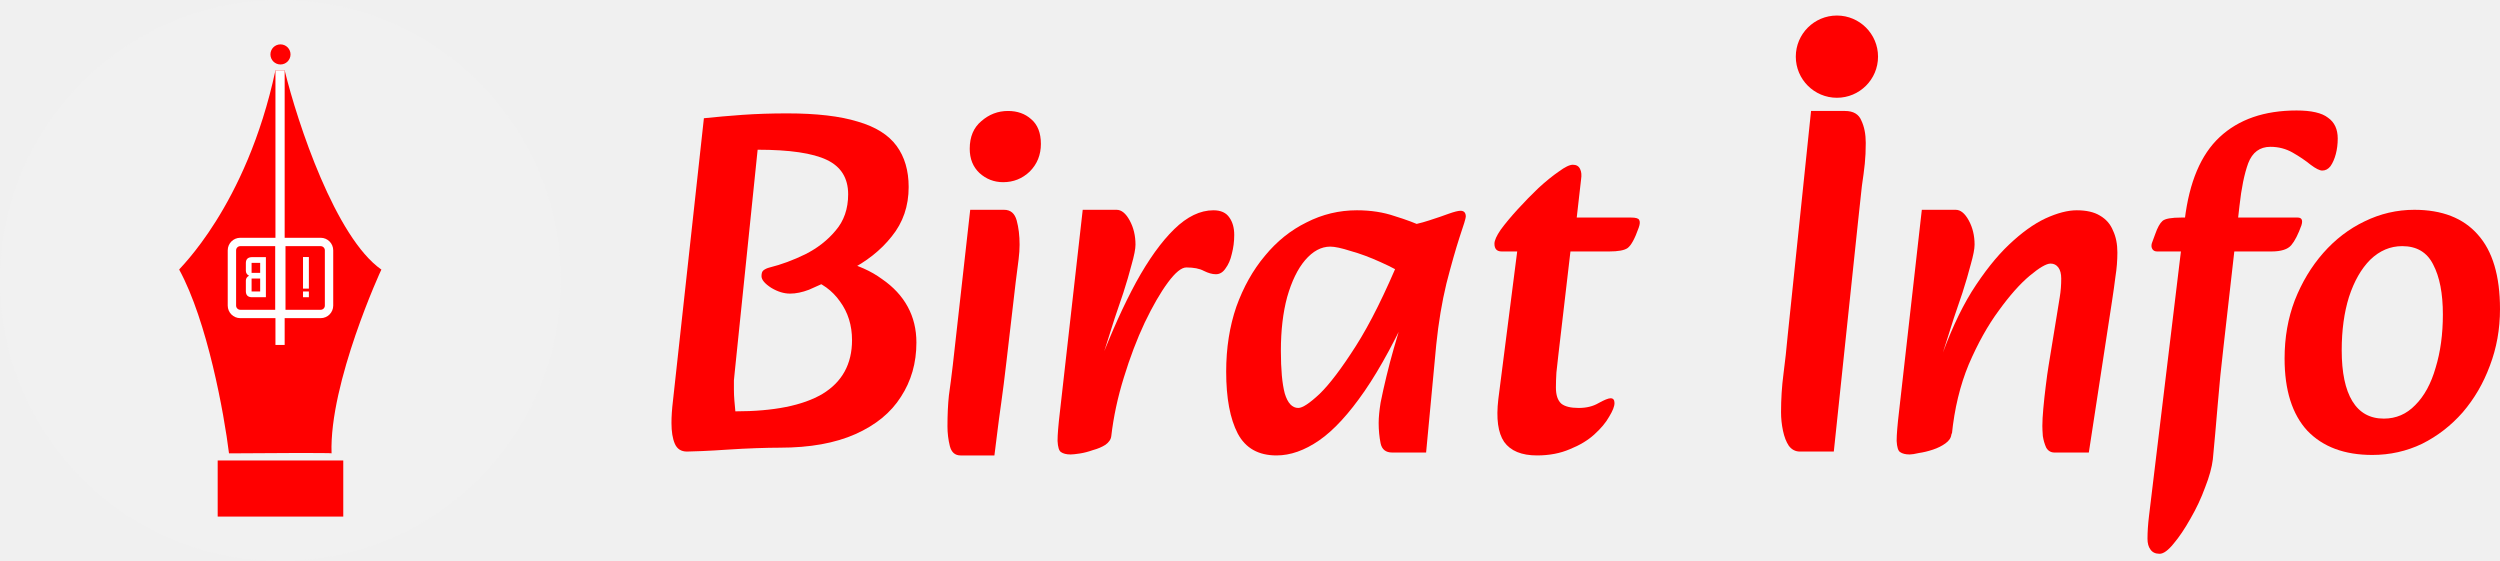
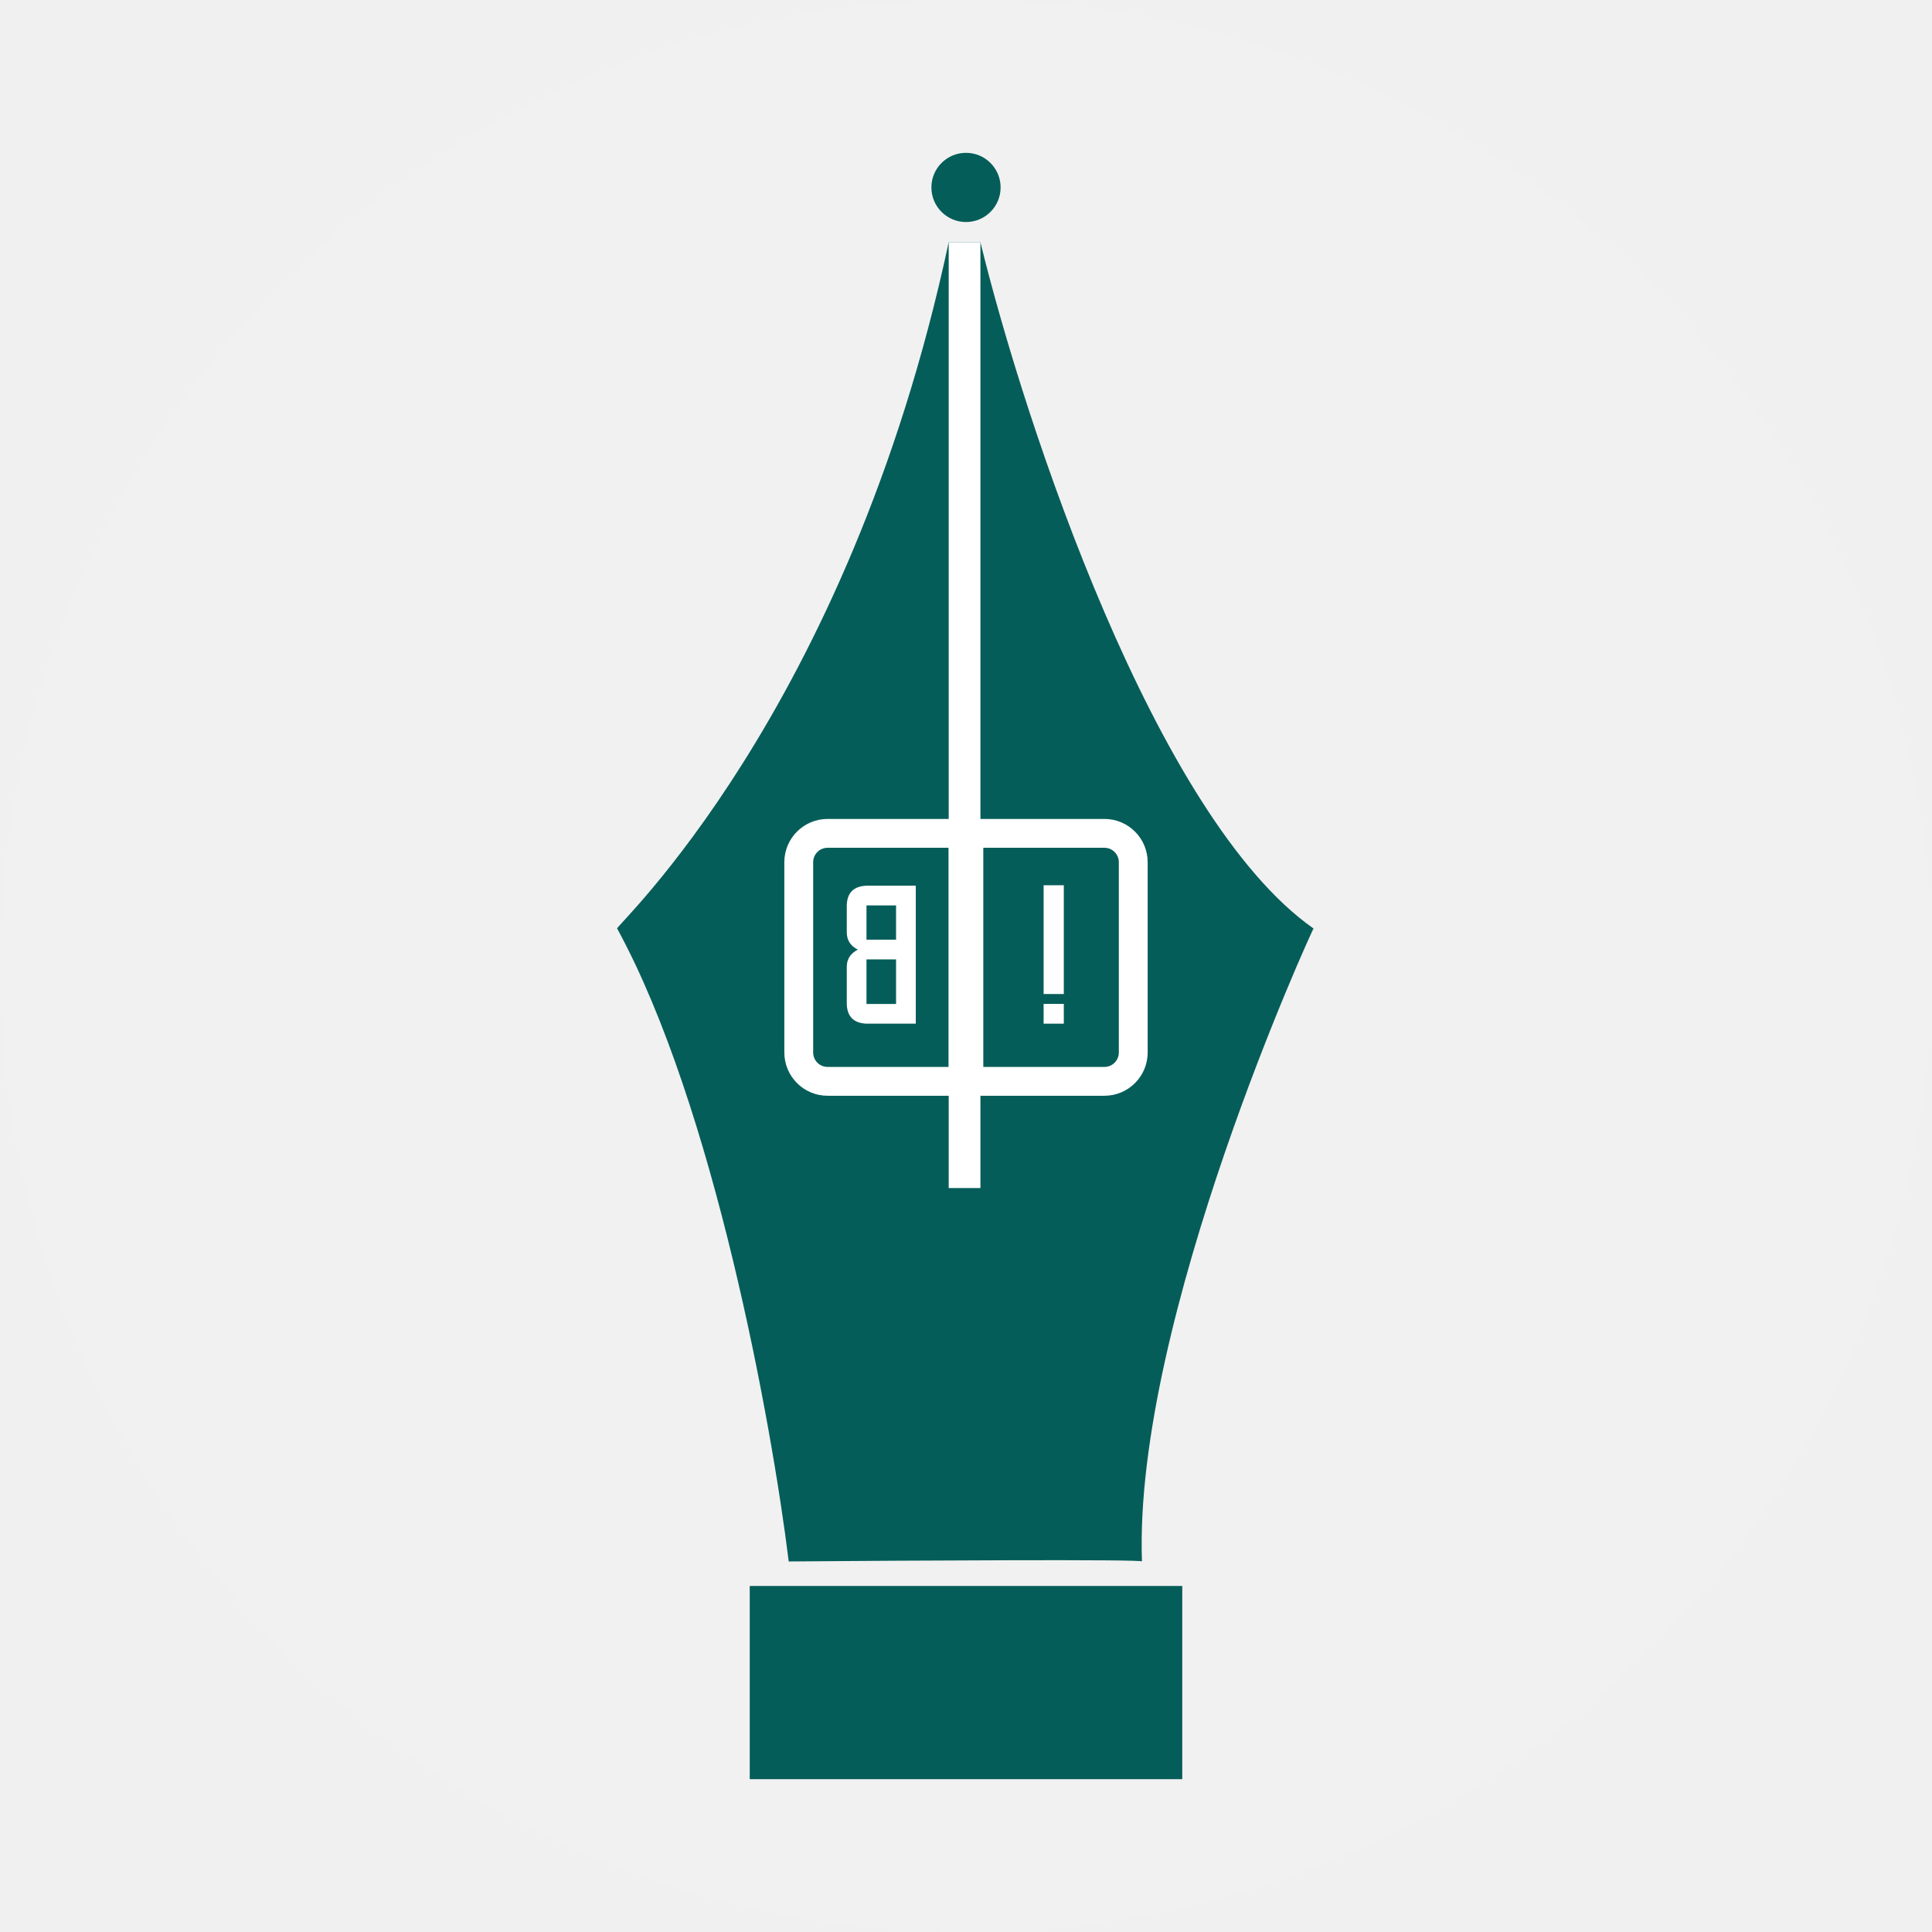
- <svg xmlns="http://www.w3.org/2000/svg" width="2986" height="670" viewBox="0 0 2986 670" fill="none">
+ <svg xmlns="http://www.w3.org/2000/svg" width="670" height="670" viewBox="0 0 670 670" fill="none">
  <circle cx="335" cy="335" r="335" fill="#F1F1F1" />
-   <path d="M455.521 322C400.721 283.6 355.5 147.333 340 84H329C294 247.5 212.521 322 214.021 322C247.621 383.6 267.687 494 273.521 541.5C314.687 541.167 396.821 540.7 396.021 541.5C393.021 457.5 455.521 321.5 455.521 322Z" fill="#FF0000" />
-   <rect x="260" y="550" width="150" height="67" fill="#FF0000" />
+   <path d="M455.521 322C400.721 283.6 355.5 147.333 340 84H329C294 247.5 212.521 322 214.021 322C247.621 383.6 267.687 494 273.521 541.5C314.687 541.167 396.821 540.7 396.021 541.5C393.021 457.5 455.521 321.5 455.521 322Z" fill="#055D59" />
+   <rect x="260" y="550" width="150" height="67" fill="#055D59" />
  <path d="M383 289C388.523 289 393 293.477 393 299V365C393 370.523 388.523 375 383 375H336V289H383Z" stroke="white" stroke-width="10" />
  <path d="M287 289H334V375H287C281.477 375 277 370.523 277 365V299C277 293.477 281.477 289 287 289Z" stroke="white" stroke-width="10" />
  <rect x="329" y="84" width="11" height="328" fill="white" />
-   <circle cx="335" cy="65" r="12" fill="#FF0000" />
+   <circle cx="335" cy="65" r="12" fill="#055D59" />
  <path d="M310.746 325.879H300.492V313.984H310.746V325.879ZM317.582 355V307.148H300.561C296.072 307.308 293.77 309.575 293.656 313.95V323.589C293.747 326.164 295.023 328.078 297.484 329.331C295.023 330.584 293.747 332.487 293.656 335.039V348.164C293.77 352.493 296.015 354.772 300.39 355H317.582ZM300.492 348.164V332.715H310.746V348.164H300.492Z" fill="white" />
  <path d="M368.918 344.714H361.918V307H368.918V344.714ZM368.918 355H361.918V348.143H368.918V355Z" fill="white" />
-   <path d="M820.502 539.34C813.564 539.34 808.745 536.254 806.047 530.081C803.349 523.909 802 515.615 802 505.199C802 497.483 802.578 488.803 803.735 479.159L840.738 141.216C855.385 139.673 870.803 138.323 886.992 137.166C903.567 136.008 921.298 135.429 940.185 135.429C975.261 135.429 1003.4 138.709 1024.6 145.267C1045.8 151.439 1061.22 161.084 1070.85 174.2C1080.49 187.317 1085.31 203.712 1085.31 223.387C1085.31 246.148 1078.56 265.823 1065.07 282.411C1051.97 299 1034.62 312.695 1013.04 323.497L993.956 333.334C983.548 338.349 974.297 342.593 966.203 346.065C958.108 349.151 950.592 350.694 943.654 350.694C936.33 350.694 928.814 348.379 921.105 343.75C913.396 338.735 909.541 334.106 909.541 329.862C909.541 326.39 910.312 324.075 911.854 322.918C913.781 321.375 916.287 320.218 919.37 319.446C933.247 315.974 947.316 310.766 961.577 303.822C976.225 296.492 988.366 287.041 998.003 275.467C1008.02 263.894 1013.04 249.427 1013.04 232.067C1013.04 212.778 1004.56 199.083 987.596 190.982C970.636 182.88 943.076 178.83 904.916 178.83L877.741 442.702C877.356 446.56 876.971 450.418 876.585 454.276C876.585 457.748 876.585 461.413 876.585 465.27C876.585 469.514 876.778 473.951 877.163 478.58C877.549 482.823 877.934 487.067 878.32 491.311C924.189 491.311 958.879 484.367 982.392 470.479C1005.9 456.205 1017.66 434.794 1017.66 406.246C1017.66 388.5 1012.84 373.069 1003.21 359.953C993.956 346.836 981.428 337.771 965.625 332.755L1005.52 311.923C1024.41 316.553 1040.4 323.69 1053.51 333.334C1067 342.593 1077.21 353.588 1084.15 366.318C1091.09 379.049 1094.56 393.323 1094.56 409.14C1094.56 433.444 1088.39 455.047 1076.06 473.951C1064.11 492.854 1045.99 507.706 1021.71 518.508C997.425 529.31 967.359 534.711 931.512 534.711C923.803 534.711 914.36 534.904 903.181 535.289C892.003 535.675 880.632 536.254 869.069 537.025C857.891 537.797 847.676 538.376 838.425 538.761C829.56 539.147 823.585 539.34 820.502 539.34Z" fill="#FF0000" />
-   <path d="M1147.26 543.969C1140.71 543.969 1136.47 540.305 1134.54 532.975C1132.61 525.259 1131.65 517.351 1131.65 509.249C1131.65 495.361 1132.23 483.016 1133.38 472.215C1134.92 461.413 1136.47 449.454 1138.01 436.337L1158.82 250.585H1199.29C1207 250.585 1212.01 254.828 1214.33 263.315C1216.64 271.802 1217.8 281.447 1217.8 292.249C1217.8 297.65 1217.41 303.436 1216.64 309.609C1215.87 315.395 1214.71 324.461 1213.17 336.806L1202.19 431.129C1199.87 451.19 1197.75 467.971 1195.83 481.473C1193.9 494.975 1192.36 506.549 1191.2 516.193C1190.04 525.838 1188.89 535.096 1187.73 543.969H1147.26ZM1198.14 217.6C1187.35 217.6 1177.9 213.936 1169.81 206.606C1162.1 199.276 1158.24 189.631 1158.24 177.672C1158.24 163.398 1162.87 152.404 1172.12 144.688C1181.37 136.587 1191.97 132.536 1203.92 132.536C1215.1 132.536 1224.35 135.815 1231.67 142.374C1239.38 148.932 1243.24 158.769 1243.24 171.886C1243.24 185.002 1238.8 195.997 1229.94 204.87C1221.07 213.357 1210.47 217.6 1198.14 217.6Z" fill="#FF0000" />
-   <path d="M1327.32 520.823L1313.44 433.444C1327.7 396.409 1342.16 364.389 1356.8 337.385C1371.84 309.994 1387.06 288.777 1402.48 273.731C1417.9 258.686 1433.51 251.163 1449.31 251.163C1458.18 251.163 1464.54 254.057 1468.39 259.843C1472.25 265.244 1474.17 272.188 1474.17 280.675C1474.17 288.391 1473.21 295.914 1471.28 303.243C1469.74 310.187 1467.24 315.974 1463.77 320.603C1460.68 325.233 1456.83 327.547 1452.2 327.547C1447.96 327.547 1443.15 326.197 1437.75 323.497C1432.74 320.796 1425.8 319.446 1416.93 319.446C1411.15 319.446 1403.83 325.426 1394.96 337.385C1386.1 349.344 1376.85 365.354 1367.21 385.414C1357.96 405.089 1349.67 426.885 1342.35 450.804C1335.03 474.336 1330.01 497.676 1327.32 520.823ZM1278.75 542.812C1273.74 542.812 1269.88 541.848 1267.19 539.919C1264.87 538.376 1263.52 533.939 1263.14 526.609C1263.14 519.28 1264.1 507.513 1266.03 491.311L1293.2 250.585H1333.68C1339.46 250.585 1344.66 254.828 1349.29 263.315C1353.91 271.802 1356.23 281.447 1356.23 292.249C1356.23 297.264 1354.68 305.172 1351.6 315.974C1348.9 326.39 1345.63 337.578 1341.77 349.537C1337.92 361.11 1334.45 371.333 1331.36 380.206L1316.33 427.657L1337.72 424.185L1327.32 520.823C1326.93 524.68 1324.62 528.152 1320.38 531.239C1316.14 533.939 1311.13 536.061 1305.35 537.604C1299.95 539.533 1294.75 540.883 1289.73 541.655C1284.72 542.426 1281.06 542.812 1278.75 542.812Z" fill="#FF0000" />
-   <path d="M1524.68 543.969C1503.09 543.969 1487.68 535.289 1478.42 517.929C1469.17 500.183 1464.55 475.494 1464.55 443.86C1464.55 415.698 1468.6 389.851 1476.69 366.318C1485.17 342.786 1496.54 322.532 1510.8 305.558C1525.06 288.198 1541.64 274.889 1560.53 265.63C1579.41 255.985 1599.46 251.163 1620.66 251.163C1637.23 251.163 1652.26 253.478 1665.75 258.107C1679.63 262.351 1691.39 266.787 1701.02 271.417L1684.26 332.177C1673.85 325.233 1662.09 318.867 1648.99 313.081C1636.27 307.294 1624.32 302.858 1613.14 299.771C1602.35 296.299 1594.25 294.563 1588.86 294.563C1578.06 294.563 1568.04 299.964 1558.79 310.766C1549.93 321.182 1542.8 335.842 1537.4 354.745C1532.39 373.262 1529.88 394.673 1529.88 418.977C1529.88 441.352 1531.42 458.326 1534.51 469.9C1537.98 481.473 1543.37 487.26 1550.7 487.26C1555.71 487.26 1564.19 481.666 1576.14 470.479C1588.09 458.905 1602.54 439.809 1619.5 413.19C1636.46 386.572 1654.38 350.501 1673.27 304.979L1689.46 356.481C1668.65 402.774 1648.79 439.616 1629.91 467.007C1611.02 494.397 1592.9 514.072 1575.56 526.031C1558.21 537.99 1541.25 543.969 1524.68 543.969ZM1662.86 540.497C1655.15 540.497 1650.53 536.832 1648.99 529.503C1647.45 521.787 1646.67 513.686 1646.67 505.199C1646.67 498.64 1647.45 490.539 1648.99 480.895C1650.91 471.25 1653.23 460.834 1655.93 449.646C1658.62 438.459 1661.51 427.464 1664.6 416.662L1677.32 373.262L1660.55 358.217L1674.43 270.838C1686.76 268.909 1697.55 266.401 1706.81 263.315C1716.44 260.229 1724.34 257.529 1730.51 255.214C1737.06 252.899 1741.69 251.742 1744.39 251.742C1748.63 251.742 1750.75 254.057 1750.75 258.686C1750.75 260.615 1748.24 268.909 1743.23 283.569C1738.61 297.842 1733.4 316.167 1727.62 338.542C1722.22 360.917 1718.18 385.221 1715.48 411.454L1703.34 540.497H1662.86Z" fill="#FF0000" />
-   <path d="M1835.84 543.969C1817.34 543.969 1804.24 538.569 1796.53 527.767C1789.2 516.965 1786.89 499.991 1789.59 476.844L1812.14 300.35H1793.64C1787.85 300.35 1784.96 297.264 1784.96 291.091C1784.96 287.234 1787.47 281.64 1792.48 274.31C1797.88 266.98 1804.62 258.879 1812.72 250.006C1820.81 241.133 1829.1 232.646 1837.58 224.544C1846.44 216.443 1854.54 209.885 1861.86 204.87C1869.18 199.469 1874.77 196.768 1878.63 196.768C1882.87 196.768 1885.76 198.504 1887.3 201.976C1888.84 205.063 1889.23 209.113 1888.46 214.128L1883.25 259.843H1948.01C1953.79 259.843 1957.07 260.808 1957.84 262.737C1959 264.665 1958.8 267.752 1957.26 271.995C1952.64 285.112 1948.2 293.213 1943.96 296.299C1940.11 299 1932.78 300.35 1921.99 300.35H1875.74L1861.28 424.185C1860.51 431.515 1859.74 438.459 1858.97 445.017C1858.58 451.575 1858.39 457.555 1858.39 462.956C1858.39 471.829 1860.51 478.194 1864.75 482.052C1868.99 485.524 1875.93 487.26 1885.57 487.26C1894.82 487.26 1902.72 485.331 1909.27 481.473C1916.21 477.615 1921.03 475.687 1923.73 475.687C1926.81 475.687 1928.35 477.615 1928.35 481.473C1928.35 485.331 1926.23 490.732 1921.99 497.676C1918.14 504.62 1912.16 511.757 1904.07 519.087C1896.36 526.031 1886.72 531.817 1875.16 536.447C1863.6 541.462 1850.49 543.969 1835.84 543.969Z" fill="#FF0000" />
-   <path d="M2149.83 539.34C2144.43 539.34 2140 537.025 2136.53 532.396C2133.44 527.767 2131.13 521.787 2129.59 514.457C2128.05 507.128 2127.28 499.798 2127.28 492.468C2127.28 476.651 2128.24 461.413 2130.17 446.753C2132.1 432.094 2133.83 416.277 2135.37 399.302L2163.12 132.536H2203.6C2213.62 132.536 2220.17 136.394 2223.26 144.11C2226.72 151.439 2228.46 160.312 2228.46 170.728C2228.46 179.987 2228.07 188.281 2227.3 195.611C2226.53 202.941 2225.38 211.814 2223.83 222.23C2222.68 232.646 2221.13 246.92 2219.21 265.051L2190.3 539.34H2149.83Z" fill="#FF0000" />
-   <path d="M2453.84 540.497C2449.6 540.497 2446.32 538.569 2444.01 534.711C2442.08 530.467 2440.73 525.838 2439.96 520.823C2439.58 515.808 2439.39 511.757 2439.39 508.671C2439.39 503.27 2439.77 496.326 2440.54 487.839C2441.31 479.351 2442.28 470.479 2443.43 461.22C2444.59 451.575 2445.75 443.281 2446.9 436.337L2456.73 376.156C2457.89 368.44 2459.04 361.303 2460.2 354.745C2461.36 347.801 2461.93 340.471 2461.93 332.755C2461.93 326.969 2460.78 322.532 2458.47 319.446C2456.15 316.36 2453.07 314.817 2449.21 314.817C2444.2 314.817 2435.92 319.639 2424.35 329.283C2412.79 338.928 2400.45 352.816 2387.35 370.948C2374.24 388.693 2362.3 410.104 2351.5 435.18C2341.1 460.255 2334.35 488.224 2331.27 519.087L2316.23 433.444C2327.8 399.881 2340.71 371.526 2354.97 348.379C2369.62 325.233 2384.46 306.522 2399.49 292.249C2414.52 277.975 2428.98 267.559 2442.85 261.001C2457.12 254.442 2469.64 251.163 2480.44 251.163C2492 251.163 2501.25 253.285 2508.19 257.529C2515.51 261.772 2520.72 267.752 2523.8 275.467C2527.27 282.797 2529 291.477 2529 301.507C2529 311.152 2528.23 320.796 2526.69 330.441C2525.53 339.699 2524.19 349.344 2522.64 359.374L2494.89 540.497H2453.84ZM2280.96 542.812C2275.95 542.812 2272.1 541.848 2269.4 539.919C2267.09 538.376 2265.74 533.939 2265.35 526.609C2265.35 519.28 2266.32 507.513 2268.24 491.311L2295.42 250.585H2335.89C2341.67 250.585 2346.88 254.828 2351.5 263.315C2356.13 271.802 2358.44 281.447 2358.44 292.249C2358.44 297.264 2356.9 305.172 2353.82 315.974C2351.12 326.39 2347.84 337.578 2343.99 349.537C2340.13 361.11 2336.66 371.333 2333.58 380.206L2318.55 427.657L2339.94 424.185L2330.69 519.087C2330.3 522.944 2327.99 526.416 2323.75 529.503C2319.51 532.589 2314.5 535.097 2308.72 537.025C2302.94 538.954 2297.35 540.305 2291.95 541.076C2286.94 542.233 2283.28 542.812 2280.96 542.812Z" fill="#FF0000" />
-   <path d="M2579.42 661.439C2574.41 661.439 2570.75 659.703 2568.44 656.231C2566.12 653.145 2564.97 648.901 2564.97 643.5C2564.97 635.399 2565.55 626.526 2566.7 616.882L2609.49 262.158C2614.88 217.408 2628.76 184.616 2651.12 163.784C2673.86 142.566 2704.5 131.957 2743.05 131.957C2760.78 131.957 2773.31 134.851 2780.63 140.638C2788.34 146.038 2792.19 154.333 2792.19 165.52C2792.19 172.079 2791.42 178.251 2789.88 184.038C2788.34 189.824 2786.22 194.647 2783.52 198.504C2780.82 201.976 2777.55 203.712 2773.69 203.712C2770.61 203.712 2765.98 201.398 2759.81 196.768C2753.65 191.753 2746.52 186.931 2738.42 182.302C2730.33 177.672 2721.46 175.358 2711.83 175.358C2699.11 175.358 2690.24 181.916 2685.23 195.032C2680.6 207.763 2677.13 224.737 2674.82 245.955L2655.74 414.348C2653.04 437.109 2650.73 460.255 2648.8 483.788C2646.88 506.935 2644.95 528.538 2643.02 548.599C2641.87 558.243 2638.78 569.431 2633.77 582.162C2629.15 594.892 2623.36 607.237 2616.43 619.196C2609.49 631.541 2602.74 641.571 2596.19 649.287C2589.64 657.388 2584.05 661.439 2579.42 661.439ZM2576.53 300.35C2573.83 300.35 2571.91 299.386 2570.75 297.457C2569.59 295.528 2569.4 293.213 2570.17 290.513L2574.22 279.518C2576.92 271.802 2579.81 266.594 2582.89 263.894C2585.98 261.193 2593.49 259.843 2605.44 259.843H2744.2C2749.21 259.843 2750.76 262.929 2748.83 269.102C2744.97 279.904 2740.93 287.812 2736.69 292.827C2732.45 297.842 2724.55 300.35 2712.98 300.35H2576.53Z" fill="#FF0000" />
-   <path d="M2833.36 543.391C2800.21 543.391 2774.39 533.746 2755.88 514.457C2737.77 494.783 2728.71 466.042 2728.71 428.236C2728.71 403.16 2732.76 380.013 2740.85 358.796C2749.33 337.192 2760.7 318.289 2774.96 302.086C2789.23 285.883 2805.61 273.345 2824.11 264.473C2843 255.214 2862.85 250.585 2883.66 250.585C2916.81 250.585 2942.06 260.422 2959.4 280.097C2977.13 299.771 2986 329.476 2986 369.212C2986 393.13 2981.95 415.698 2973.86 436.916C2966.15 457.748 2955.36 476.265 2941.48 492.468C2927.6 508.285 2911.41 520.823 2892.91 530.081C2874.41 538.954 2854.56 543.391 2833.36 543.391ZM2847.24 499.991C2861.88 499.991 2874.41 494.59 2884.82 483.788C2895.61 472.986 2903.71 458.134 2909.1 439.23C2914.88 420.327 2917.77 399.109 2917.77 375.577C2917.77 350.501 2913.92 330.634 2906.21 315.974C2898.89 301.314 2886.55 293.985 2869.21 293.985C2854.95 293.985 2842.23 299.386 2831.05 310.187C2820.26 320.989 2811.78 335.842 2805.61 354.745C2799.83 373.262 2796.94 394.48 2796.94 418.398C2796.94 445.017 2801.18 465.271 2809.66 479.159C2818.14 493.047 2830.66 499.991 2847.24 499.991Z" fill="#FF0000" />
-   <circle cx="2194.01" cy="67.67" r="49.109" fill="#FF0000" />
</svg>
